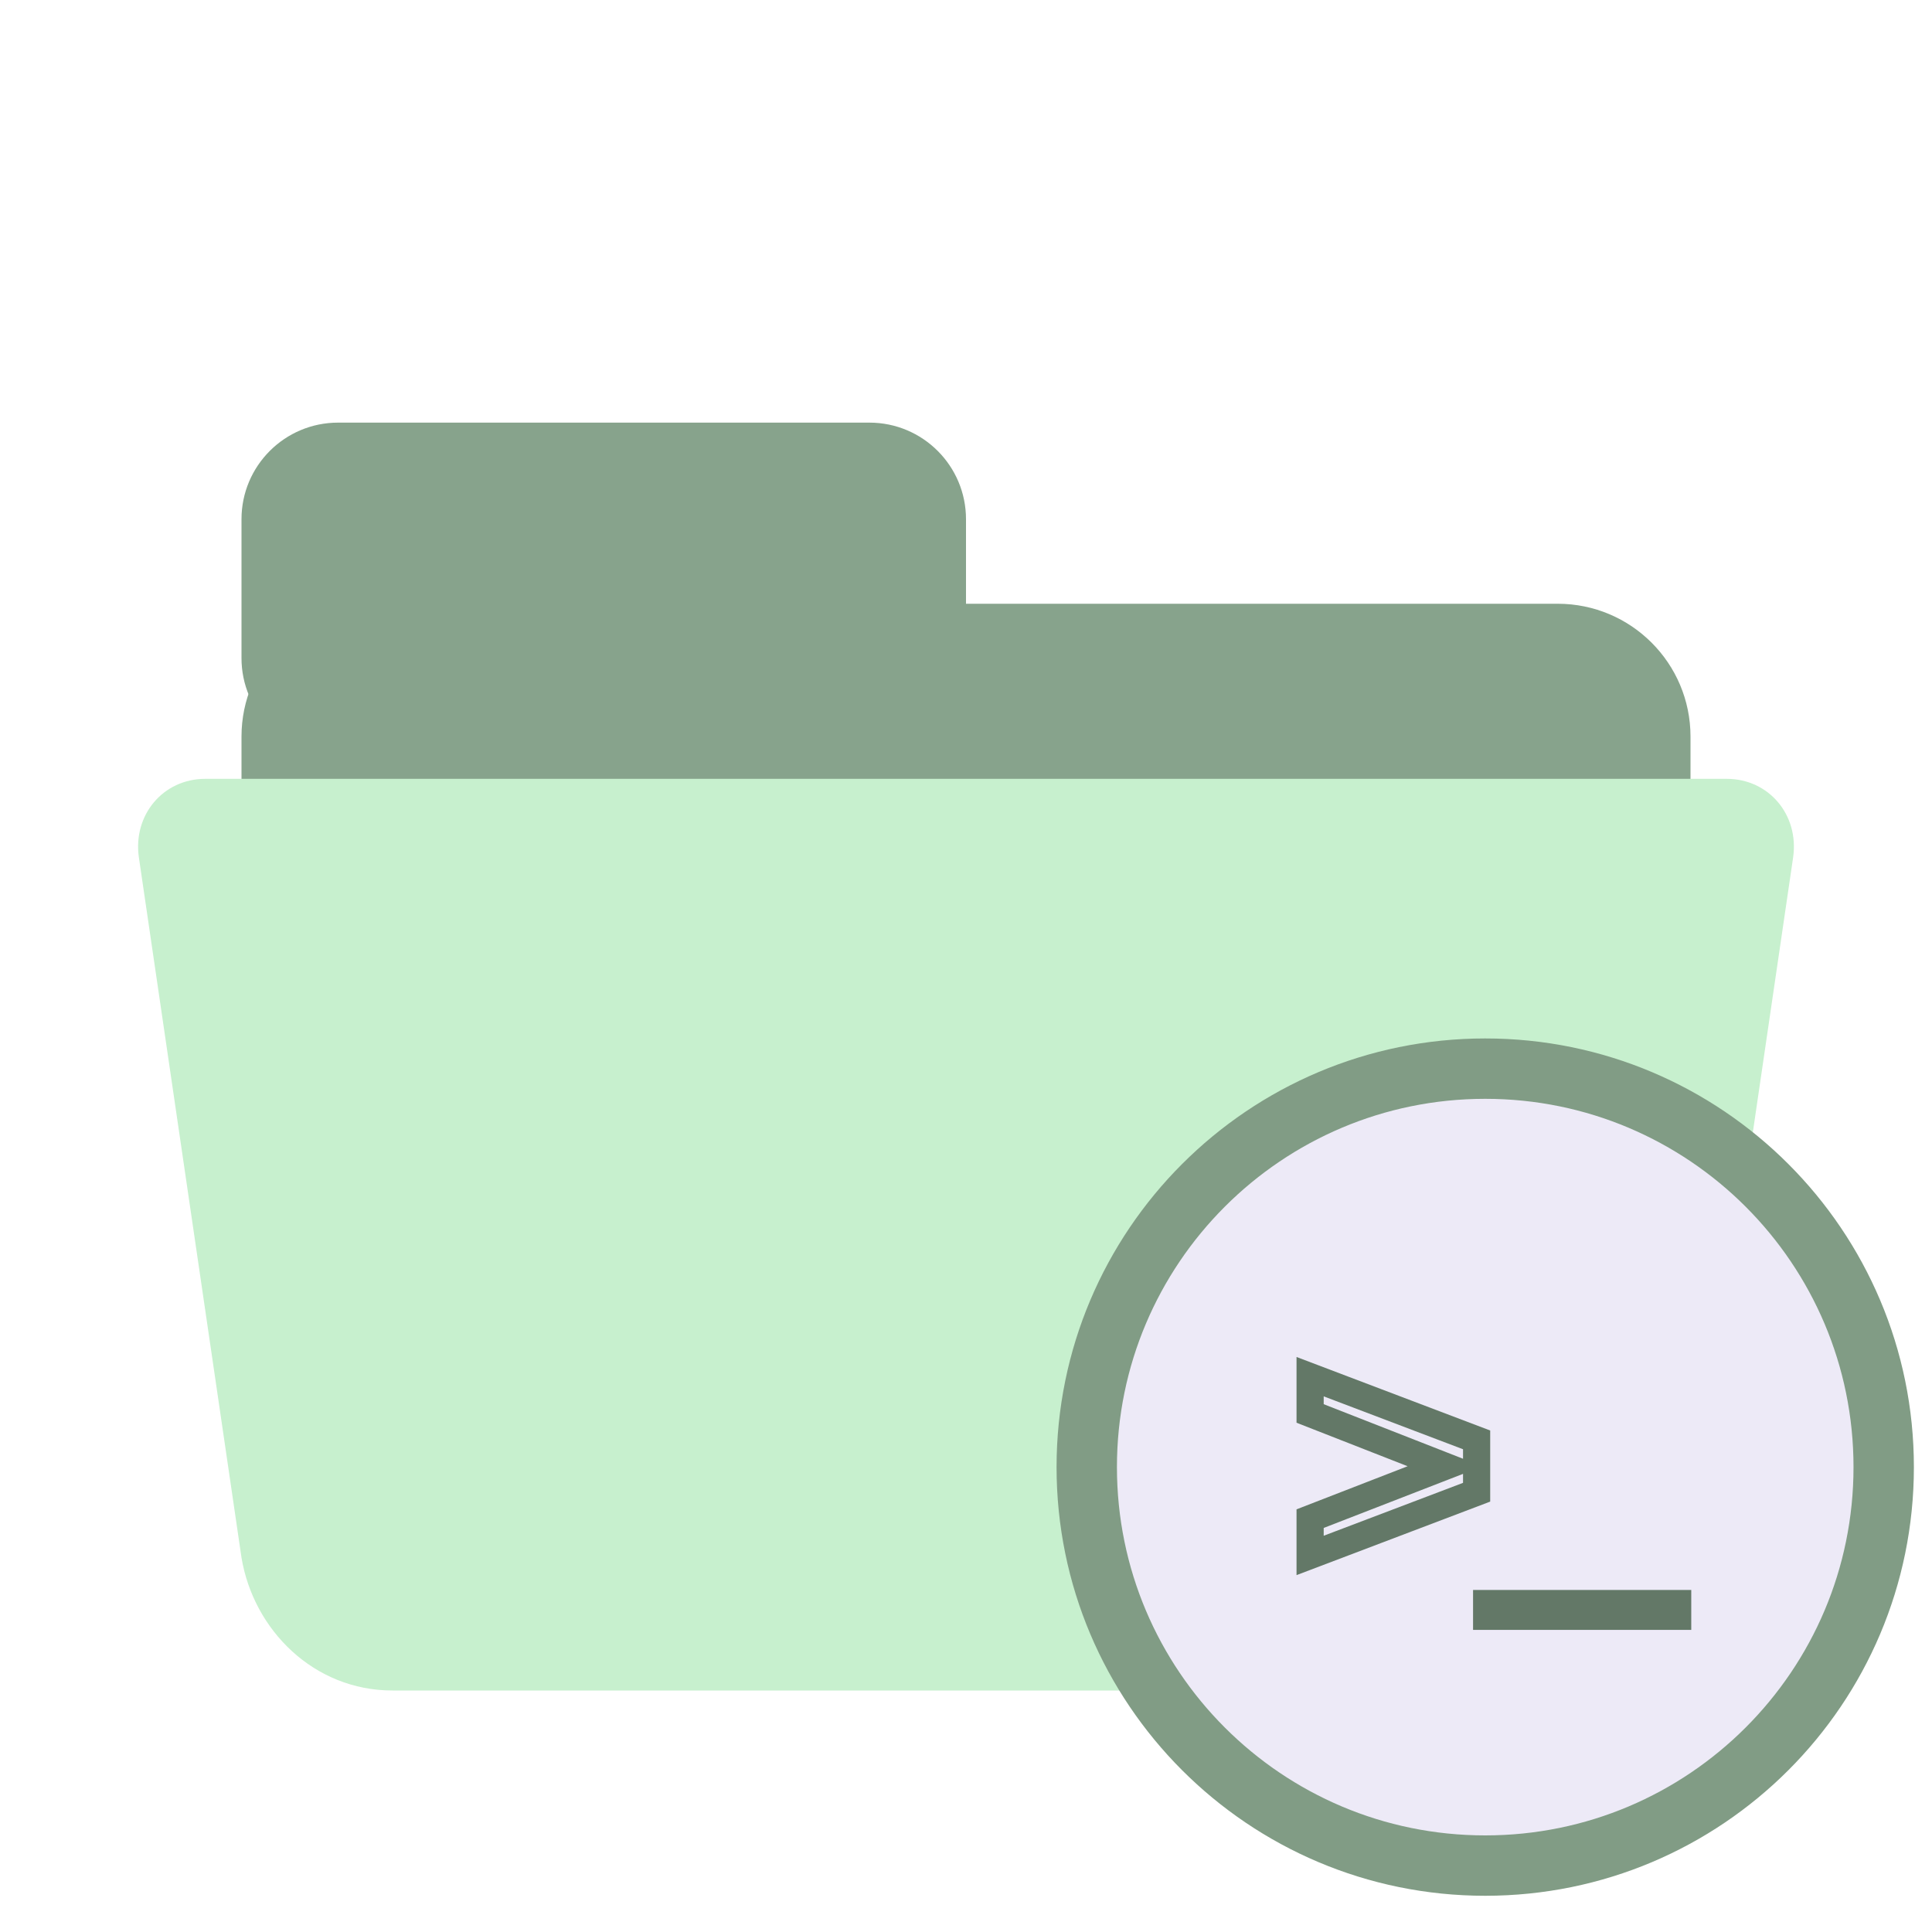
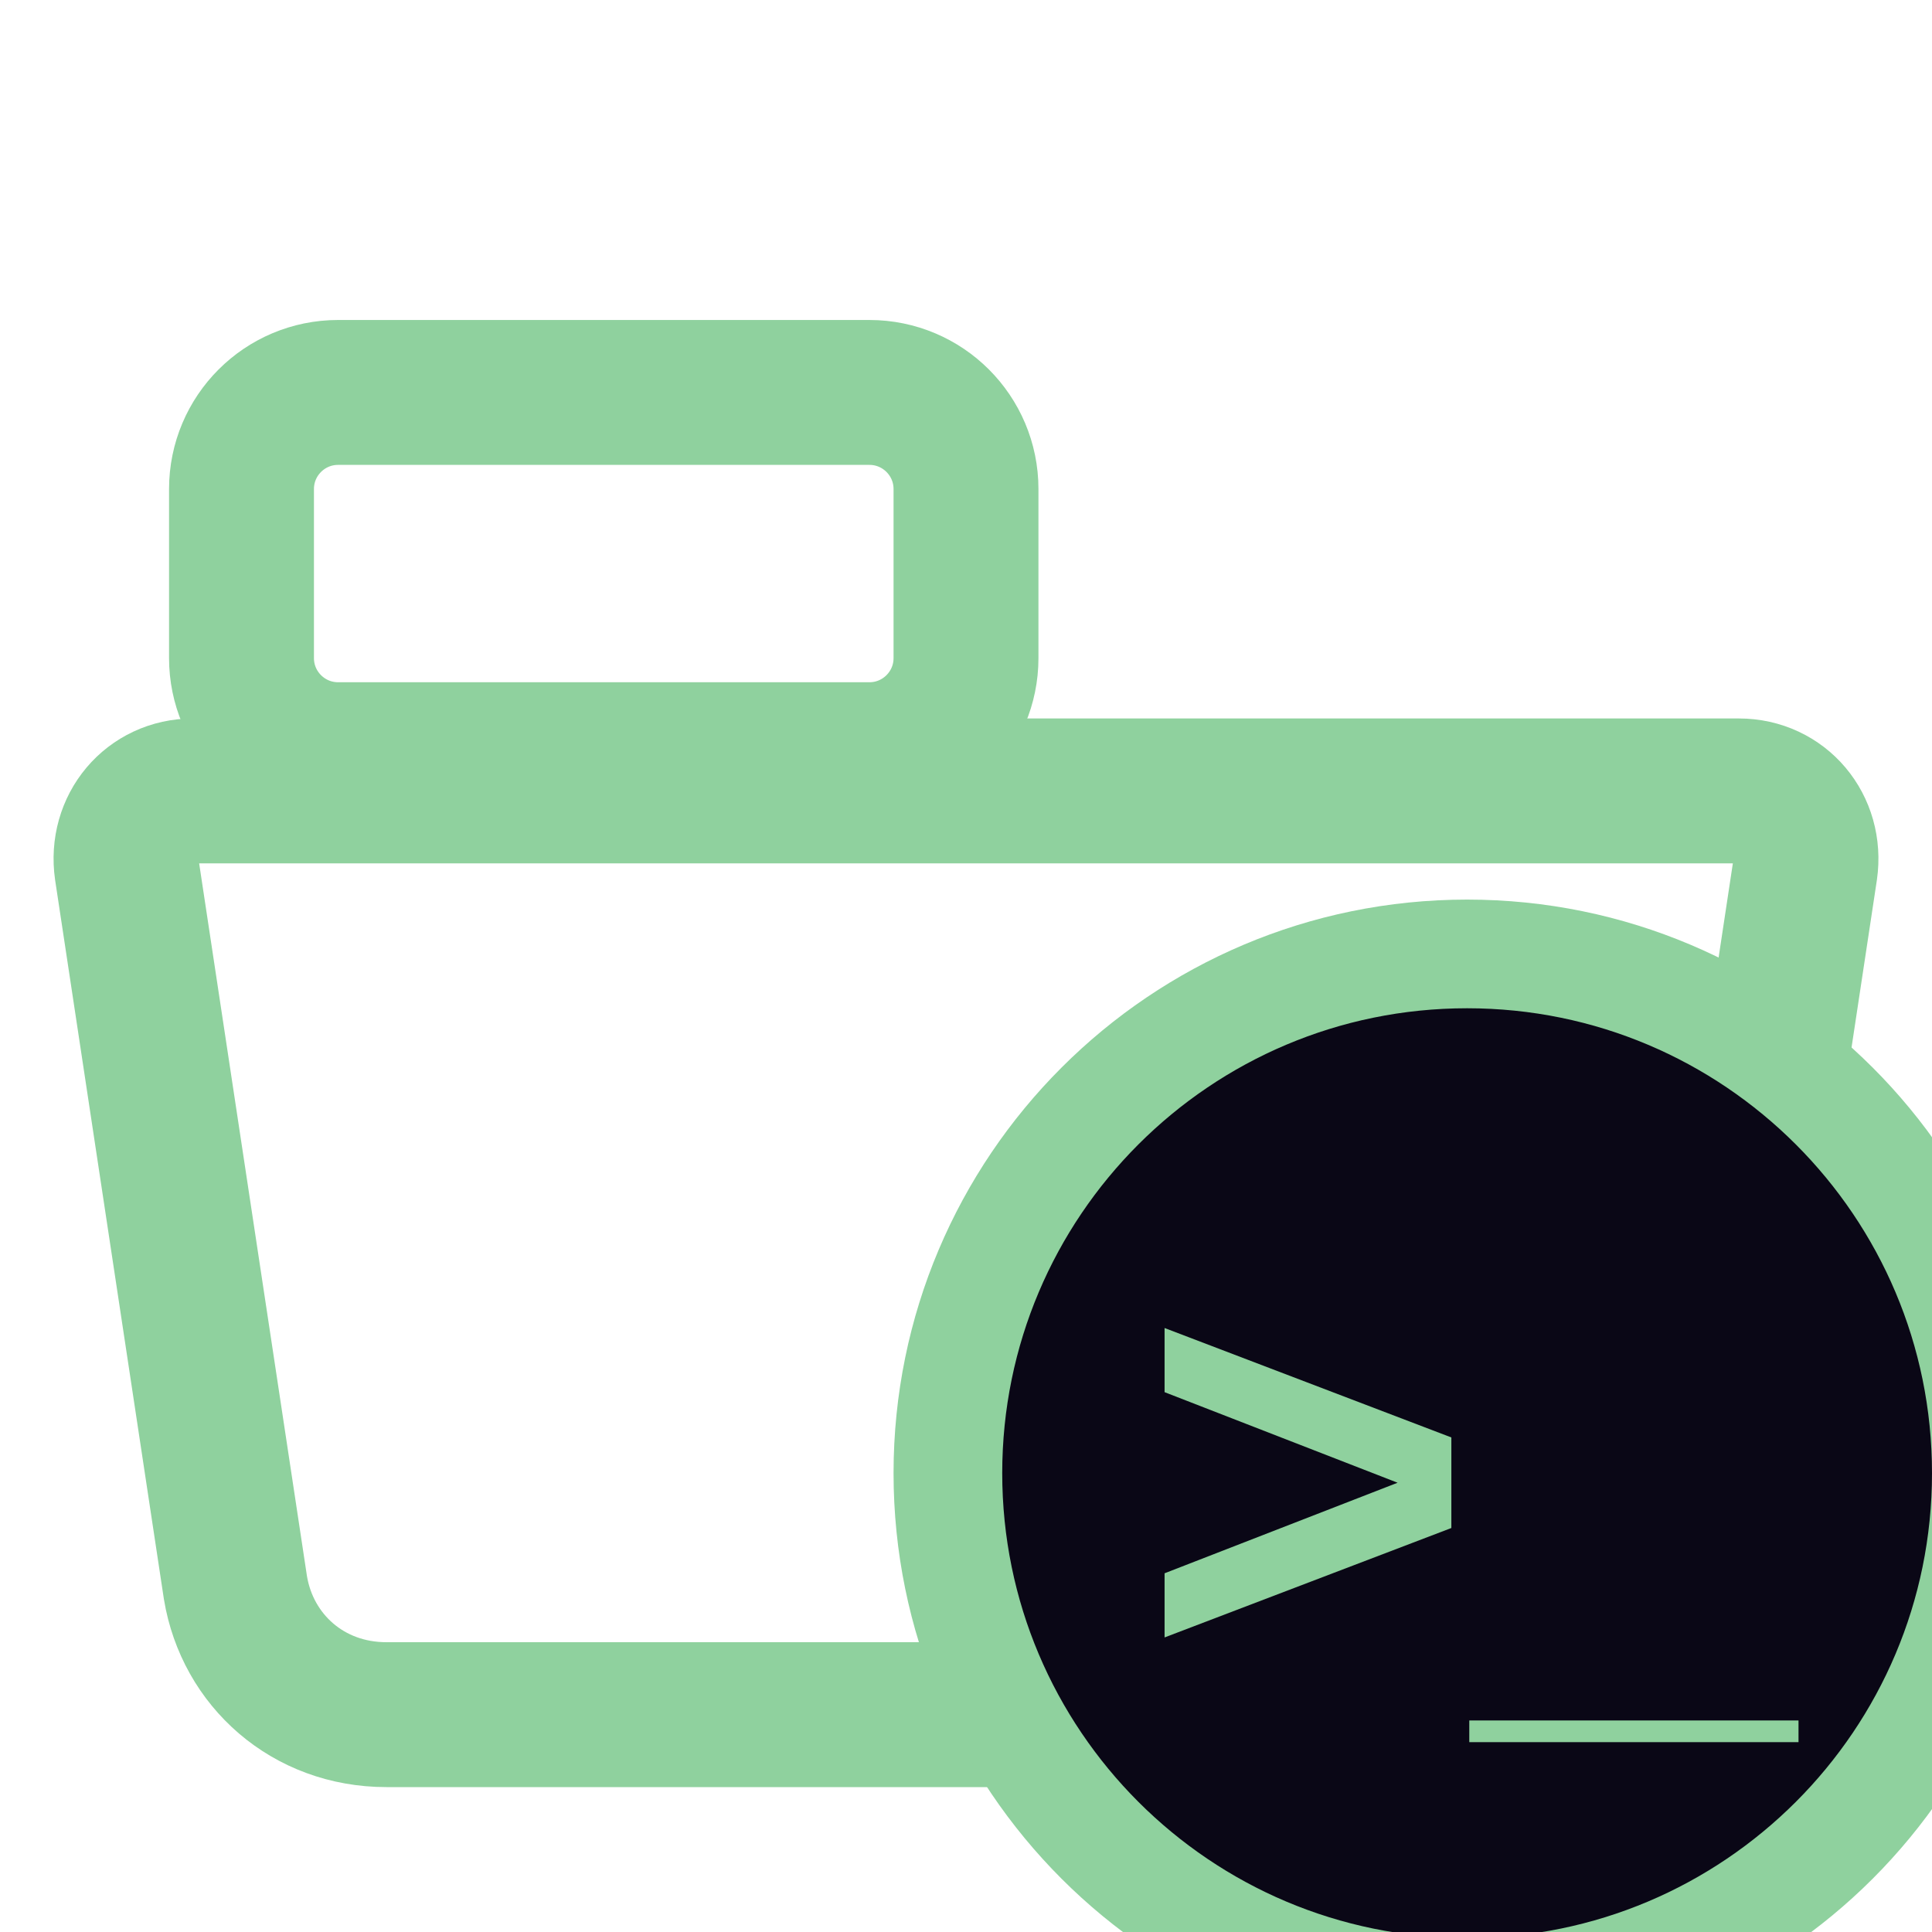
<svg xmlns="http://www.w3.org/2000/svg" viewBox="0 0 32 32">
-   <rect x="4" y="7" width="12" height="5.5" rx="1.6" fill="#87A38C" />
-   <rect x="4" y="10" width="24" height="15.5" rx="2.2" fill="#87A38C" />
-   <path d="M2.3 14.2c-.1-.7.4-1.3 1.1-1.3h25.2c.7 0 1.2.6 1.1 1.3l-1.7 11.6c-.2 1.2-1.2 2.2-2.5 2.2H6.5c-1.3 0-2.3-1-2.5-2.2L2.3 14.2z" fill="#C7F0CE" />
-   <circle cx="24.6" cy="24.3" r="6.6" fill="#EDEAF7" stroke="#819C85" stroke-width="1" />
-   <g transform="translate(24.6,24.3) scale(0.5)">
-     <text x="0" y="3.6" text-anchor="middle" font-family="Segoe UI, Arial, sans-serif" font-weight="800" font-size="11" fill="none" stroke="#637867" stroke-width="0.9" paint-order="stroke fill">&gt;_</text>
-   </g>
+   <rect x="4" y="6.5" width="12" height="6" rx="1.6" fill="none" stroke="#8FD19E" stroke-width="2.4" />
+   <path d="M2.1 14.4c-.1-.7.4-1.3 1.1-1.3h25.6c.7 0 1.2.6 1.1 1.3l-1.8 11.9c-.2 1.2-1.2 2.1-2.5 2.1H6.4c-1.3 0-2.3-.9-2.5-2.1L2.1 14.4z" fill="none" stroke="#8FD19E" stroke-width="2.4" />
+   <circle cx="24.3" cy="24.4" r="8.6" fill="#0A0716" stroke="#8FD19E" stroke-width="1.8" />
+   <text x="24.3" y="27.7" text-anchor="middle" font-family="Segoe UI, Arial, sans-serif" font-weight="900" font-size="9.5" fill="#8FD19E">&gt;_</text>
</svg>
